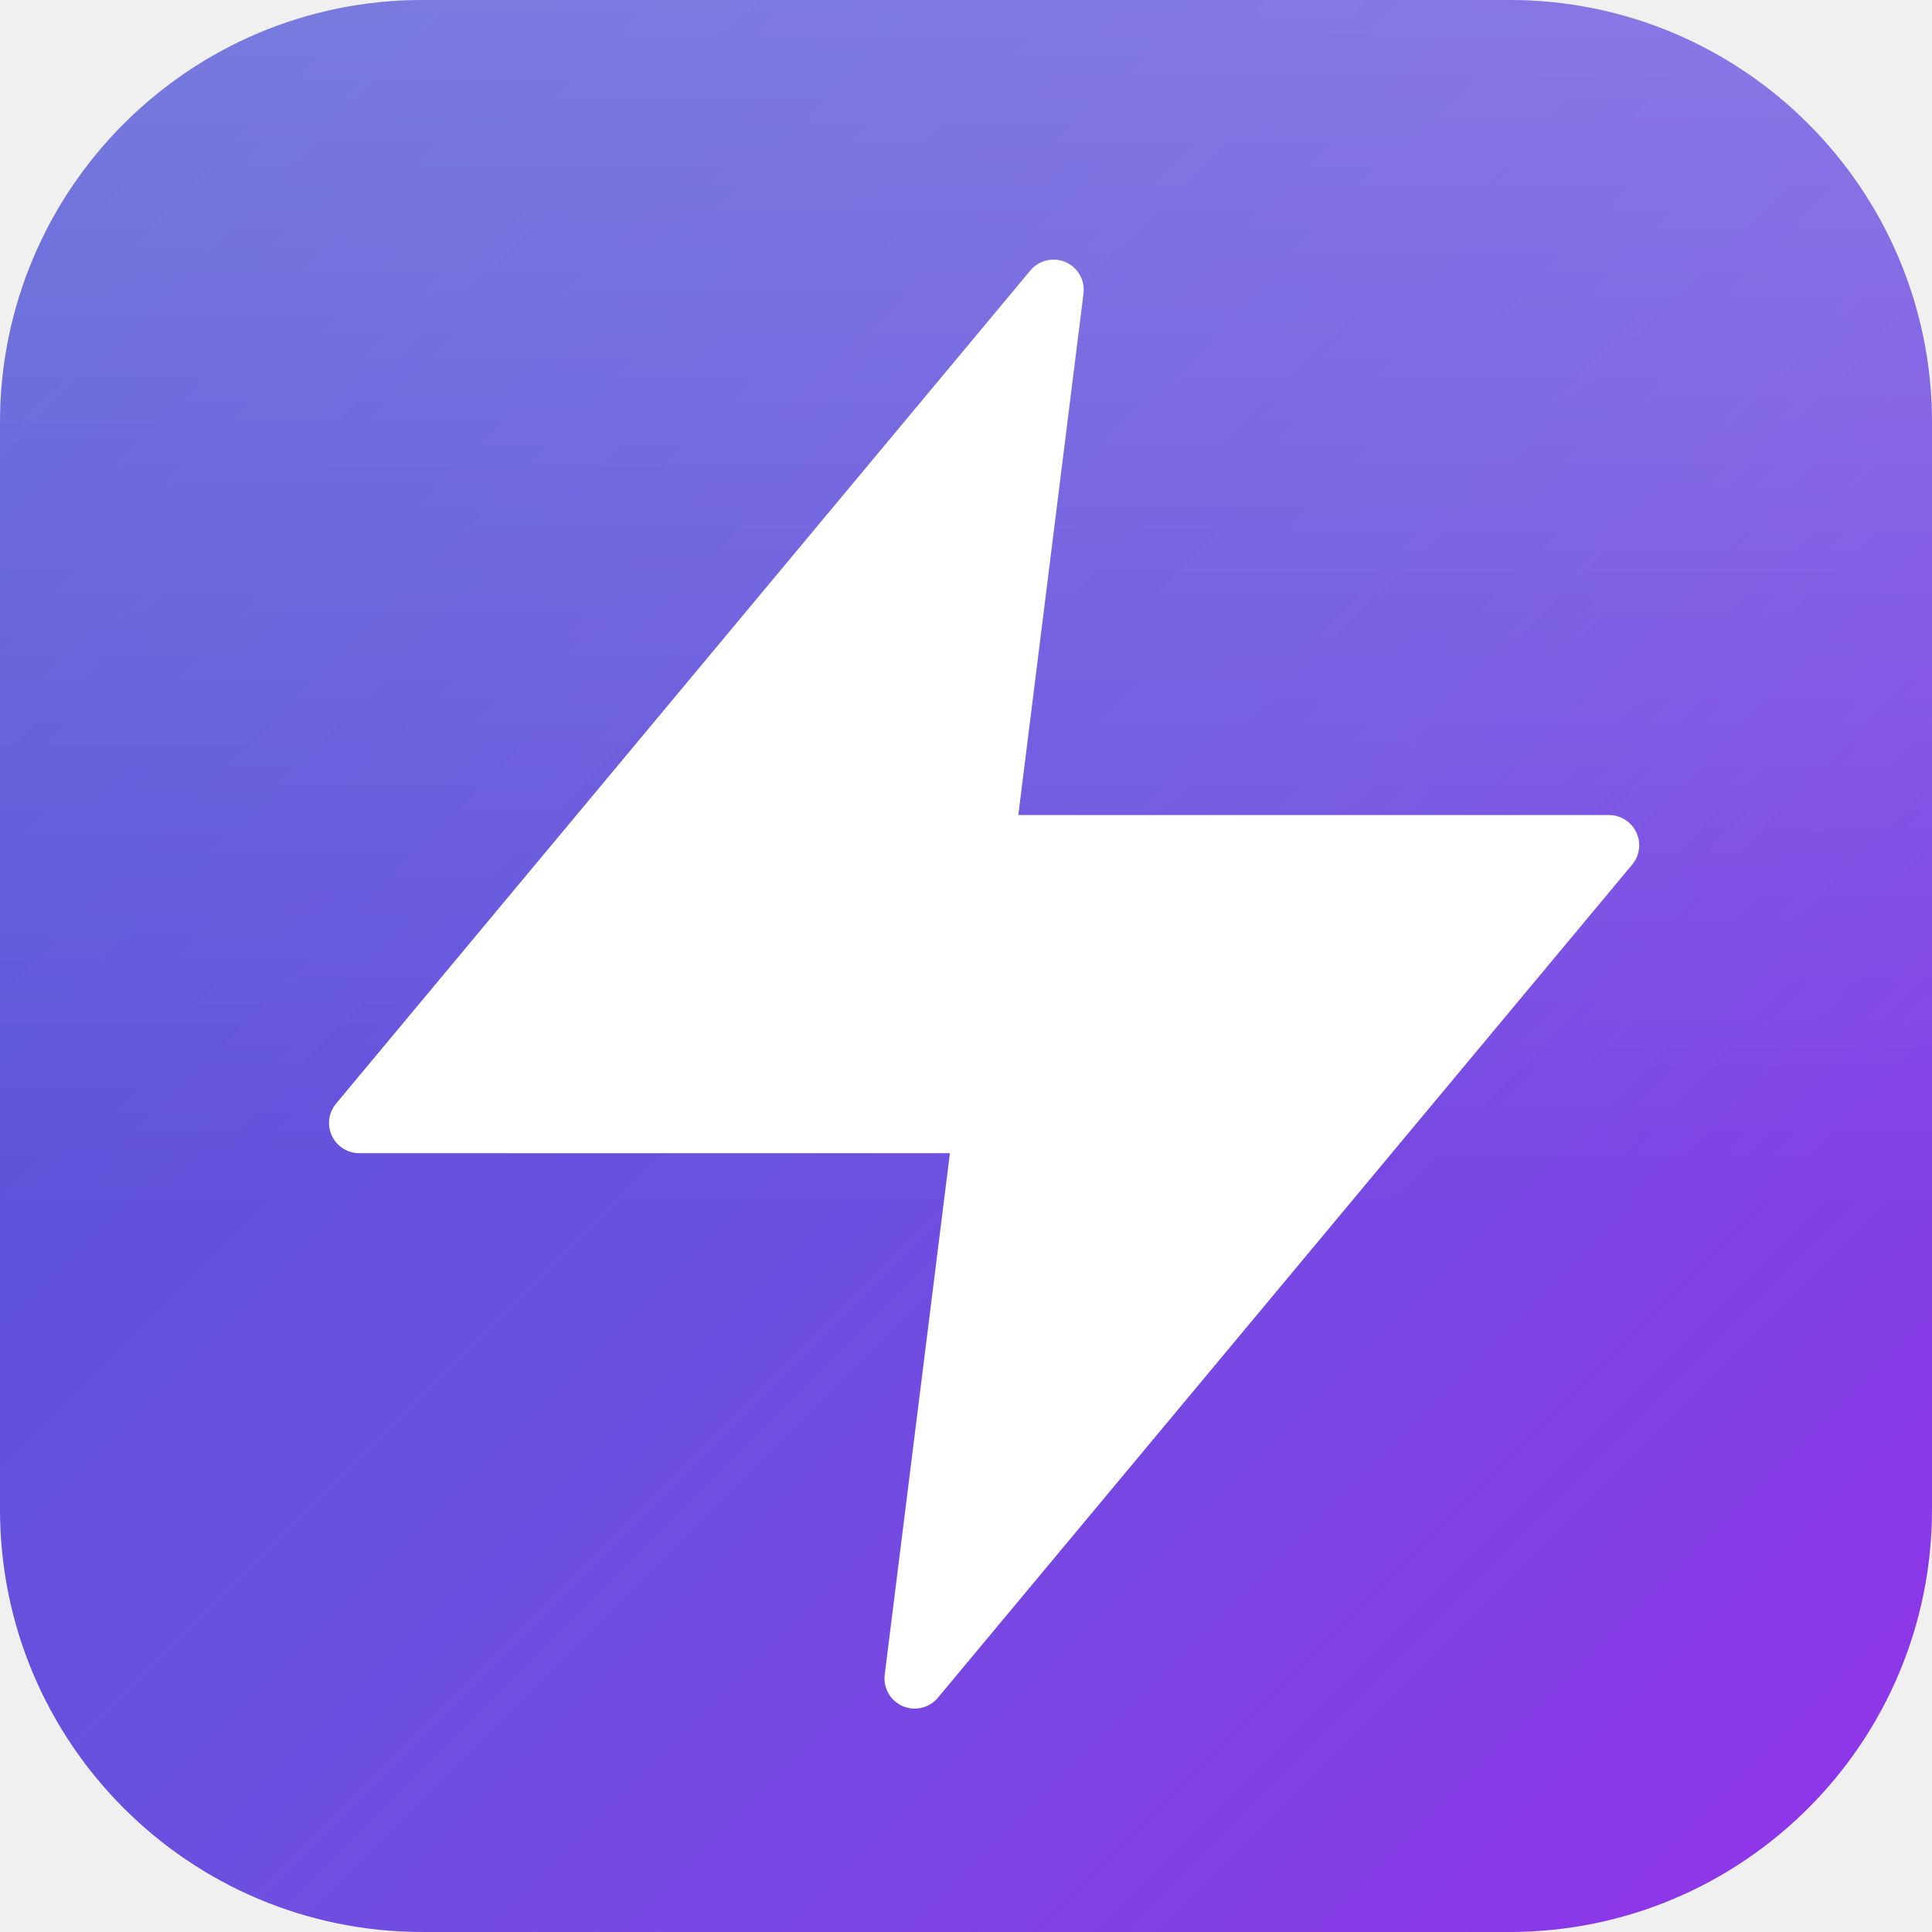
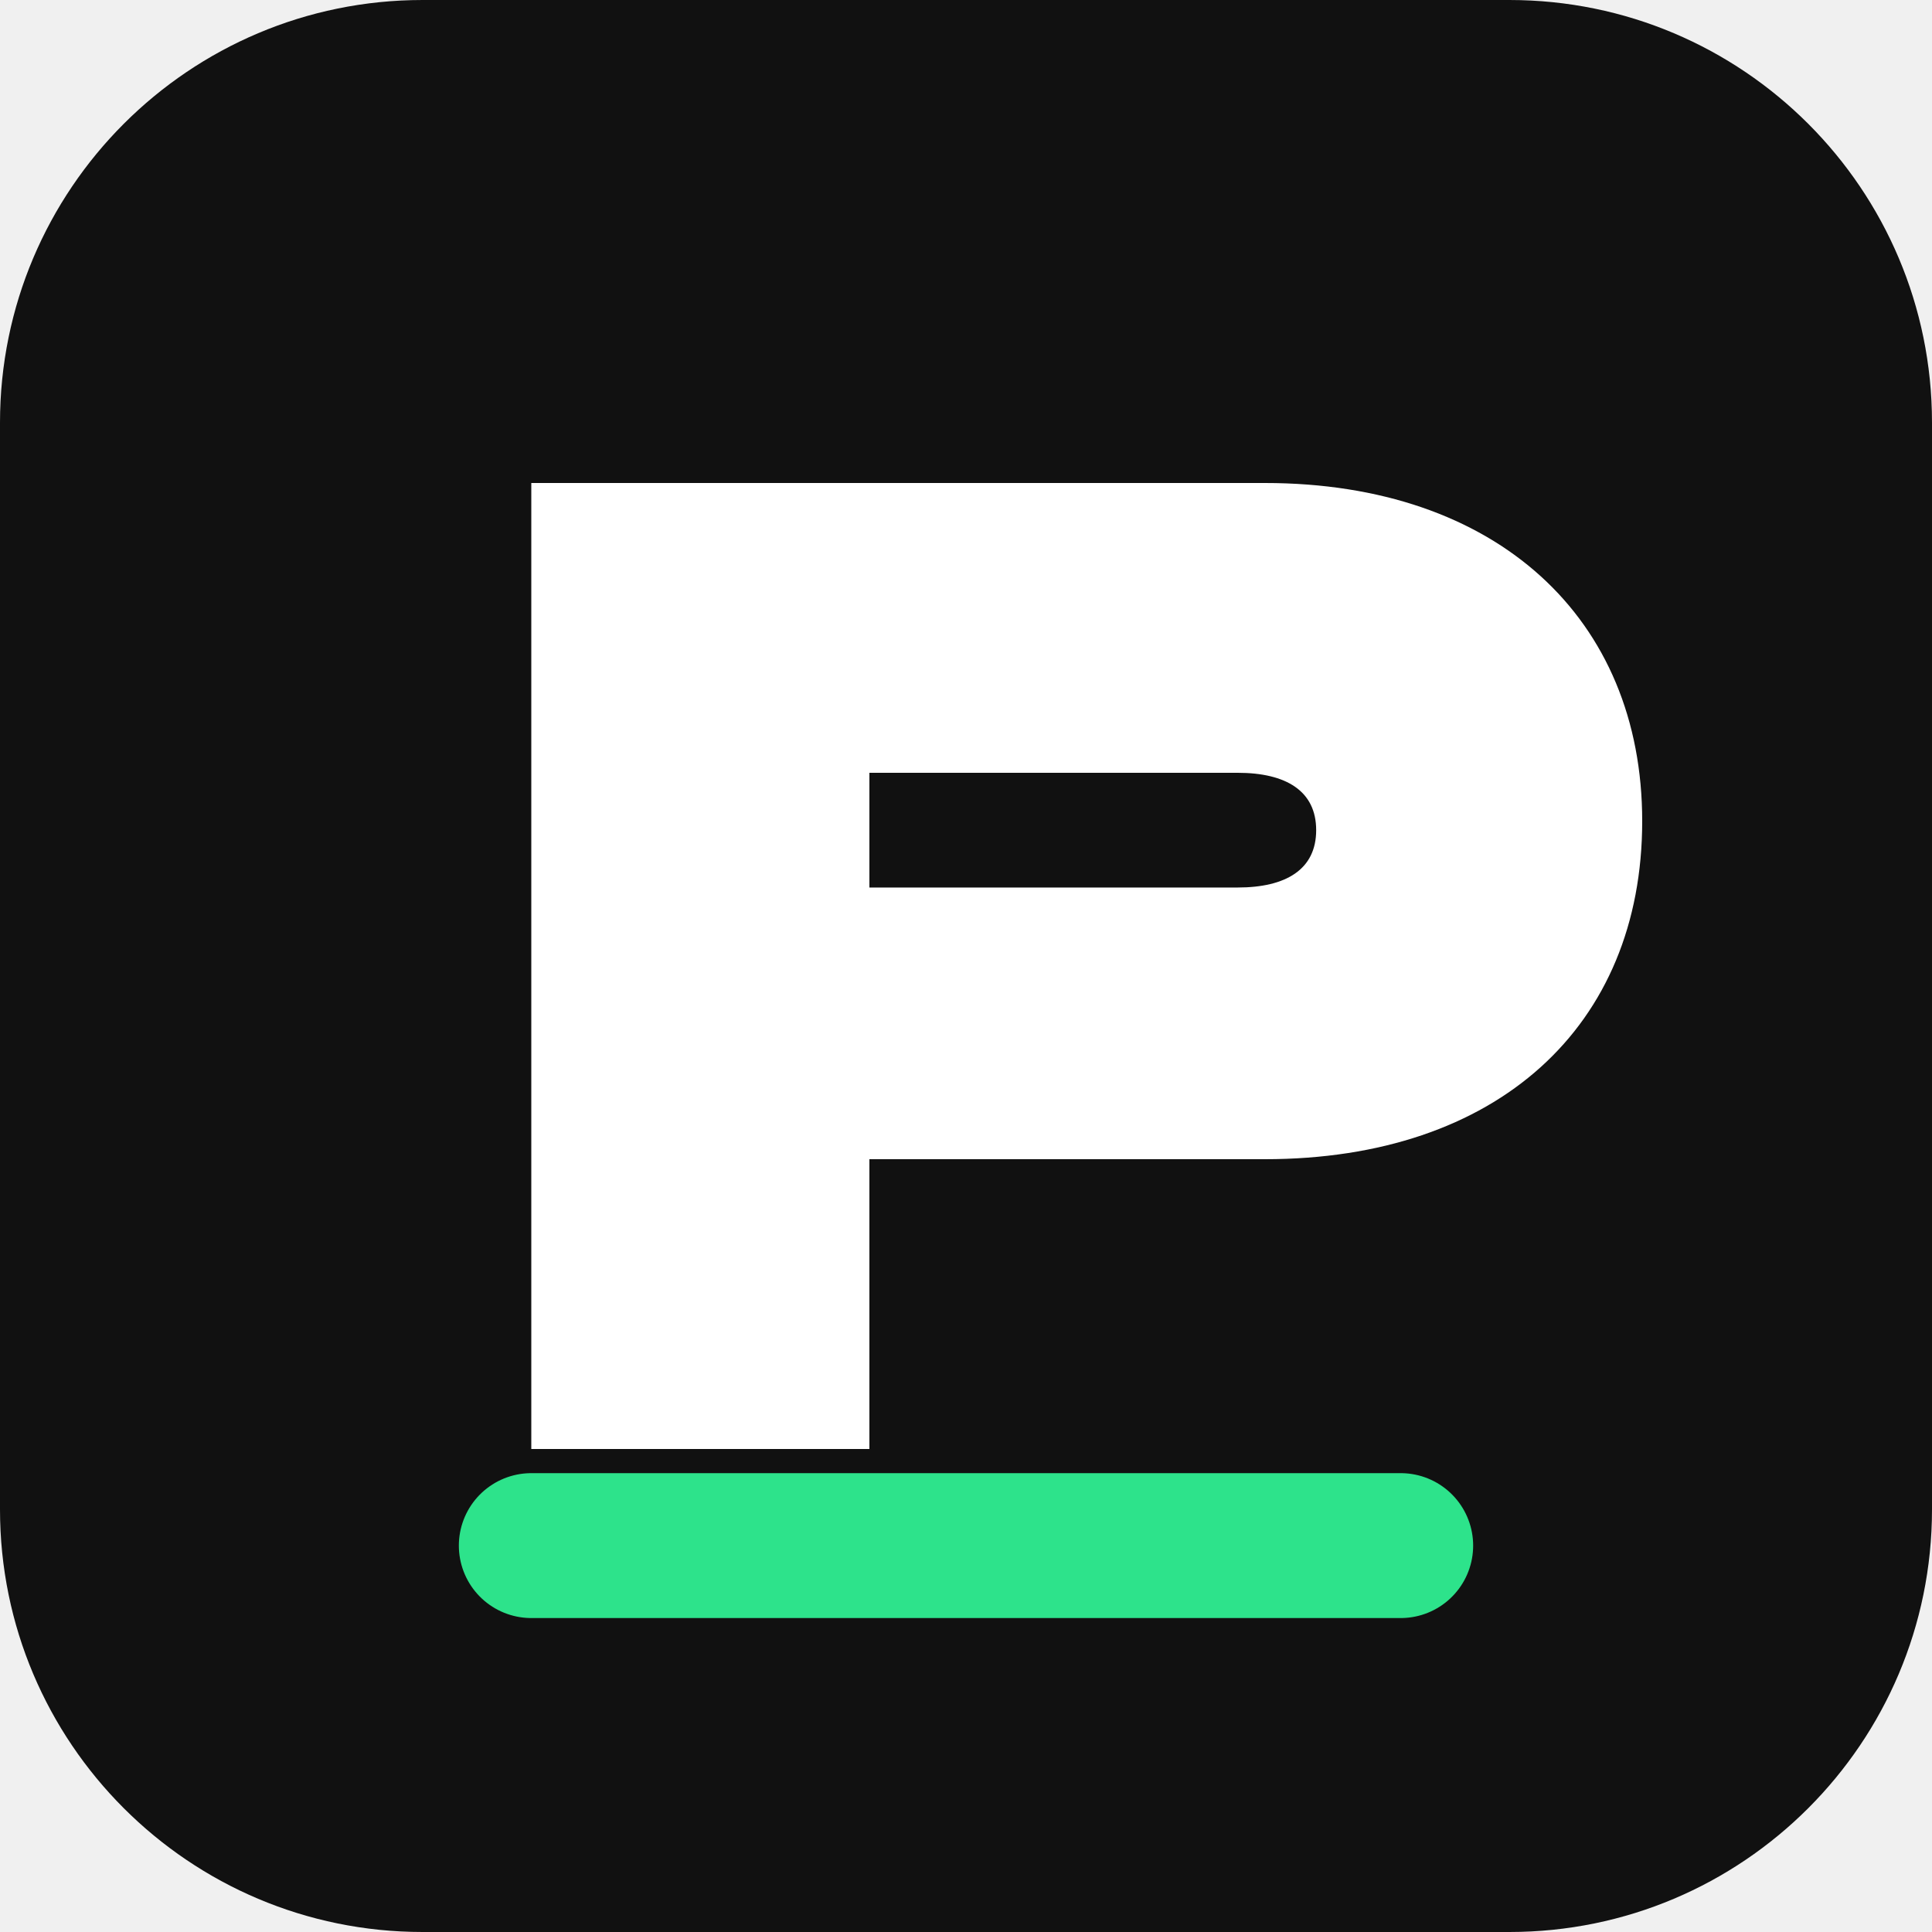
<svg xmlns="http://www.w3.org/2000/svg" width="64" height="64" viewBox="0 0 64 64" fill="none">
-   <defs>
-     <linearGradient id="pf-icon-bg" x1="0" y1="0" x2="64" y2="64" gradientUnits="userSpaceOnUse">
-       <stop stop-color="#4E56D3" />
-       <stop offset="0.55" stop-color="#6D4FE0" />
-       <stop offset="1" stop-color="#9333EA" />
-     </linearGradient>
-     <linearGradient id="pf-icon-shine" x1="32" y1="0" x2="32" y2="40" gradientUnits="userSpaceOnUse">
-       <stop stop-color="#FFFFFF" stop-opacity="0.22" />
-       <stop offset="1" stop-color="#FFFFFF" stop-opacity="0" />
-     </linearGradient>
-   </defs>
-   <rect width="64" height="64" rx="14" fill="url(#pf-icon-bg)" />
-   <rect width="64" height="64" rx="14" fill="url(#pf-icon-shine)" />
-   <path d="M34.9 9.6 11.9 37.2h20.7l-2.3 18.4 23-27.6H32.6l2.3-18.4Z" fill="#FFFFFF" stroke="#FFFFFF" stroke-width="2" stroke-linejoin="round" />
+   <rect width="64" height="64" rx="14" fill="#111111" />
+   <path d="M17.6 16h24.3C49.6 16 54.4 20.5 54.4 27.2c0 6.8-4.8 11.2-12.5 11.2H28.8V48H17.6V16Z" fill="#FFFFFF" />
+   <path d="M28.8 25.6H41c1.6 0 2.6.6 2.6 1.9s-1 1.9-2.6 1.9H28.8v-3.8Z" fill="#111111" />
+   <path d="M17.6 51.2h28.8" stroke="#2DE38B" stroke-width="4.8" stroke-linecap="round" />
</svg>
